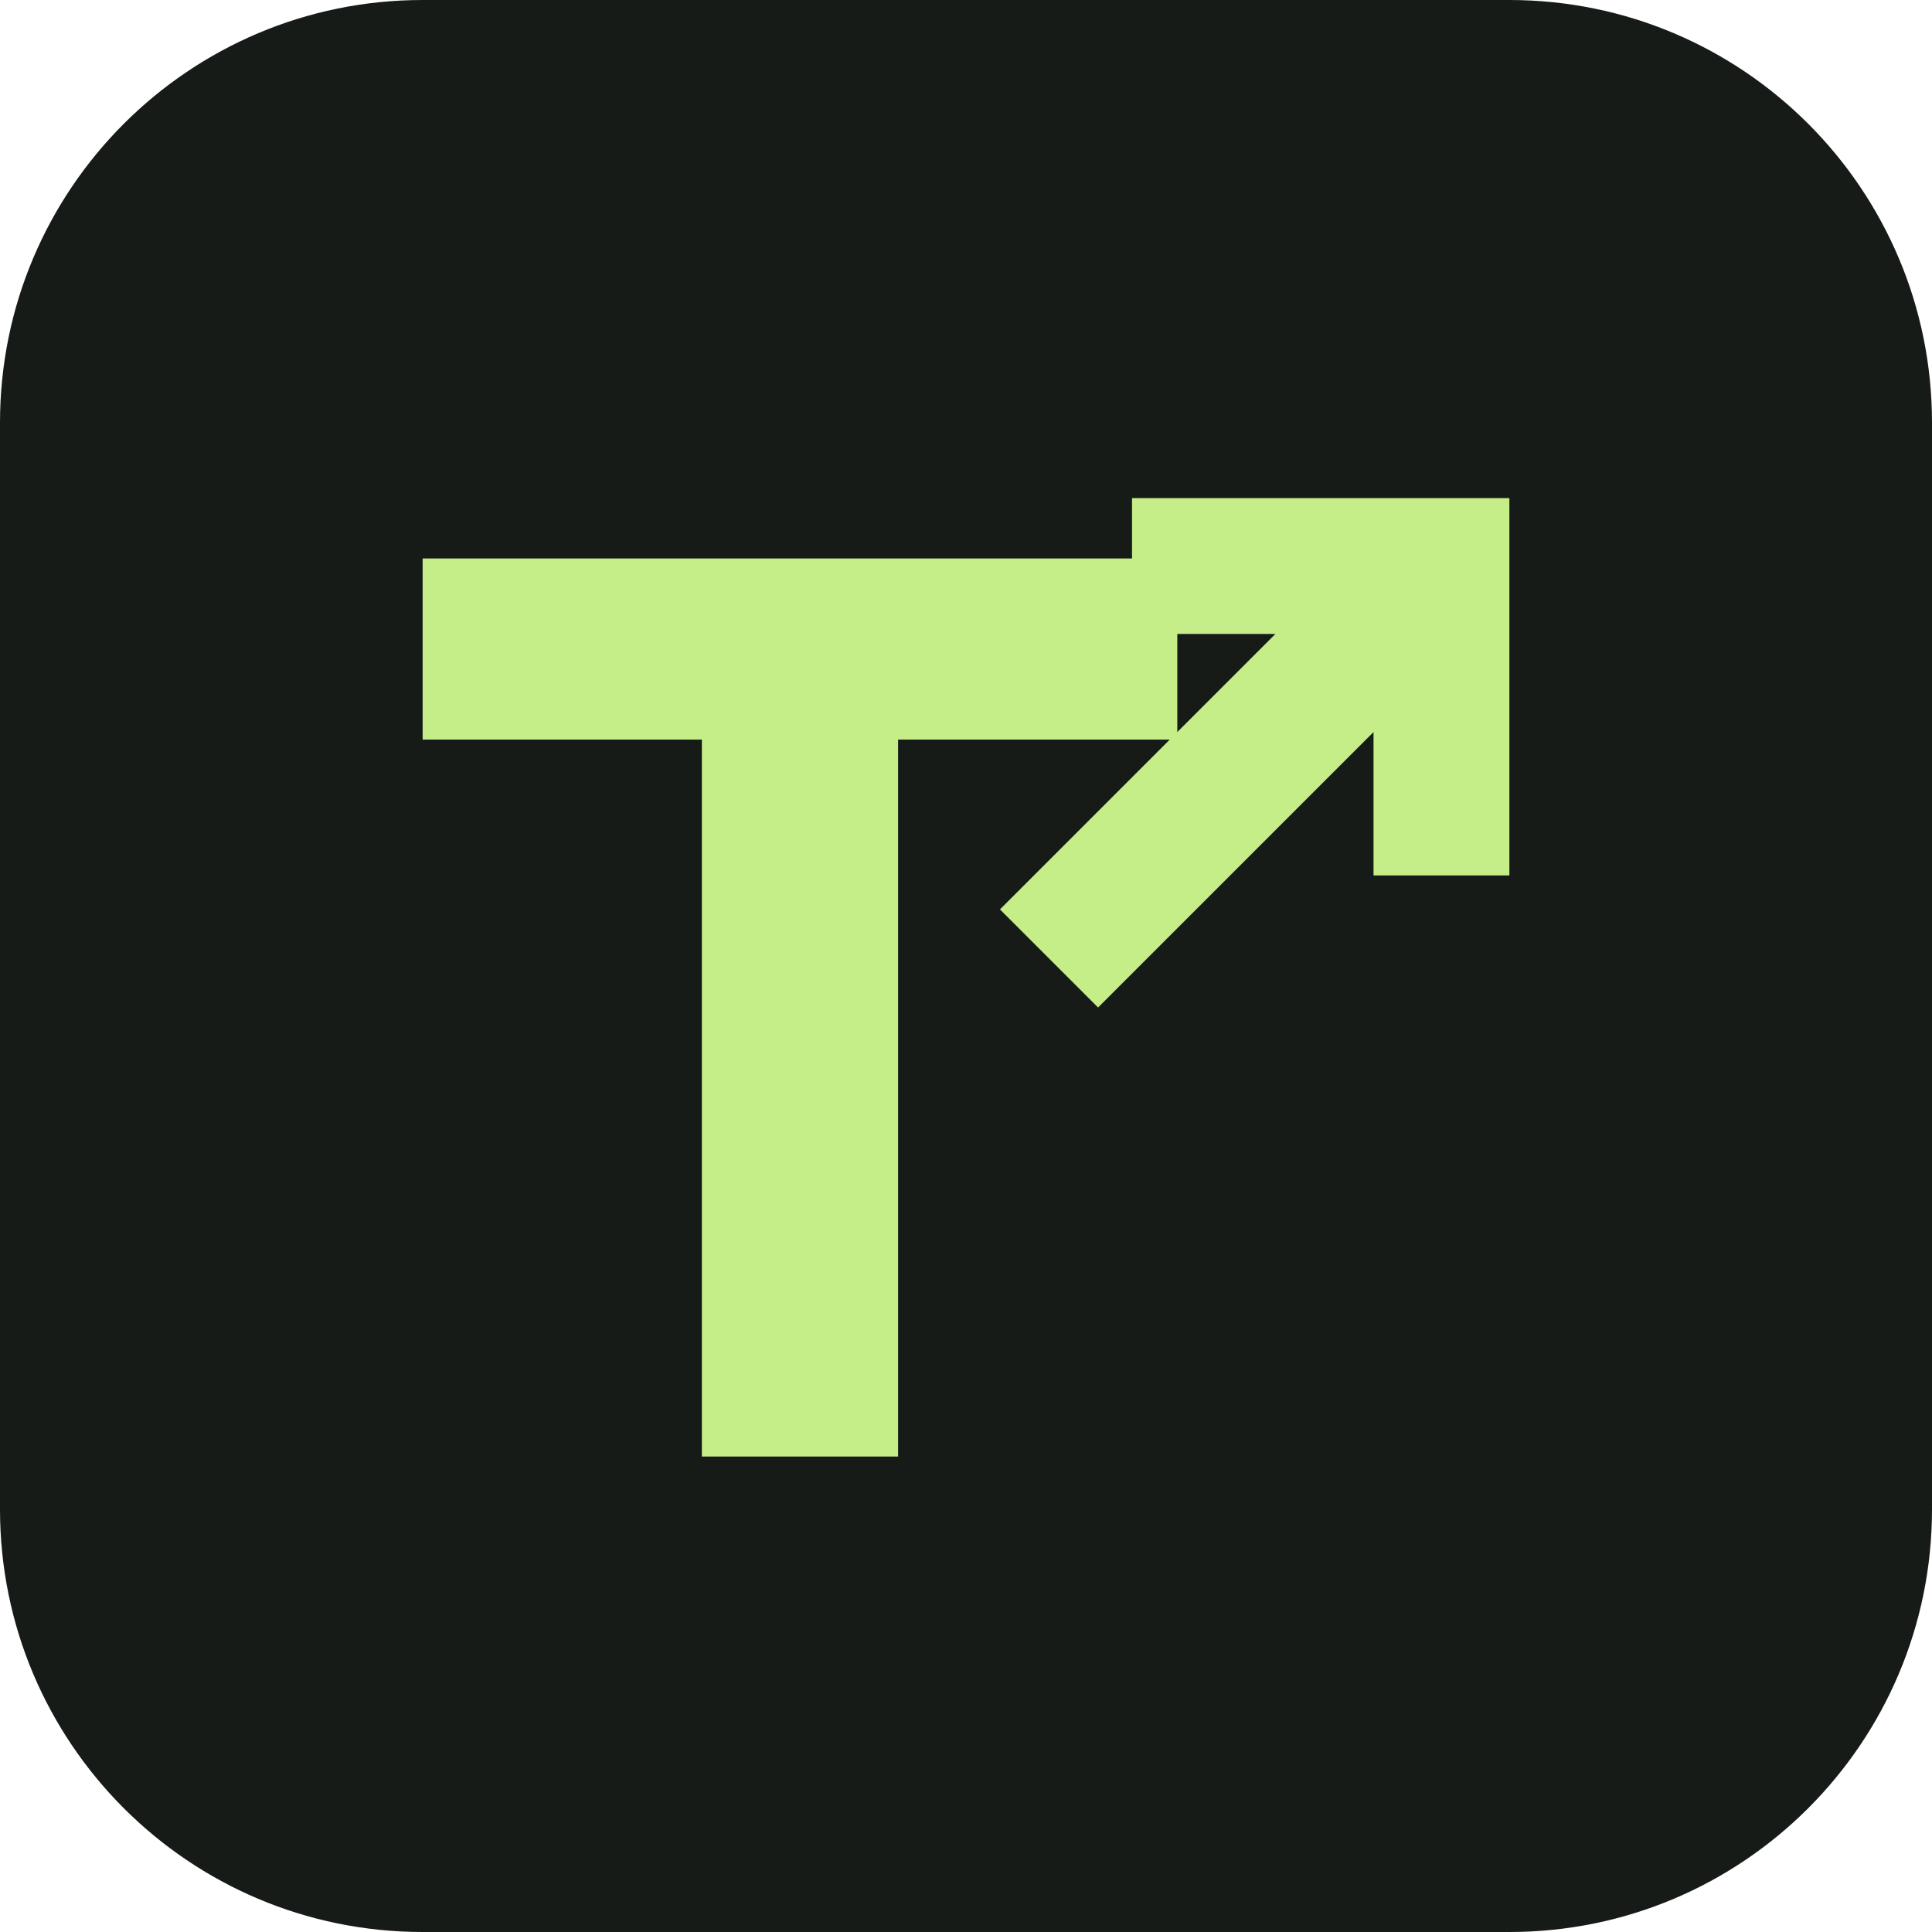
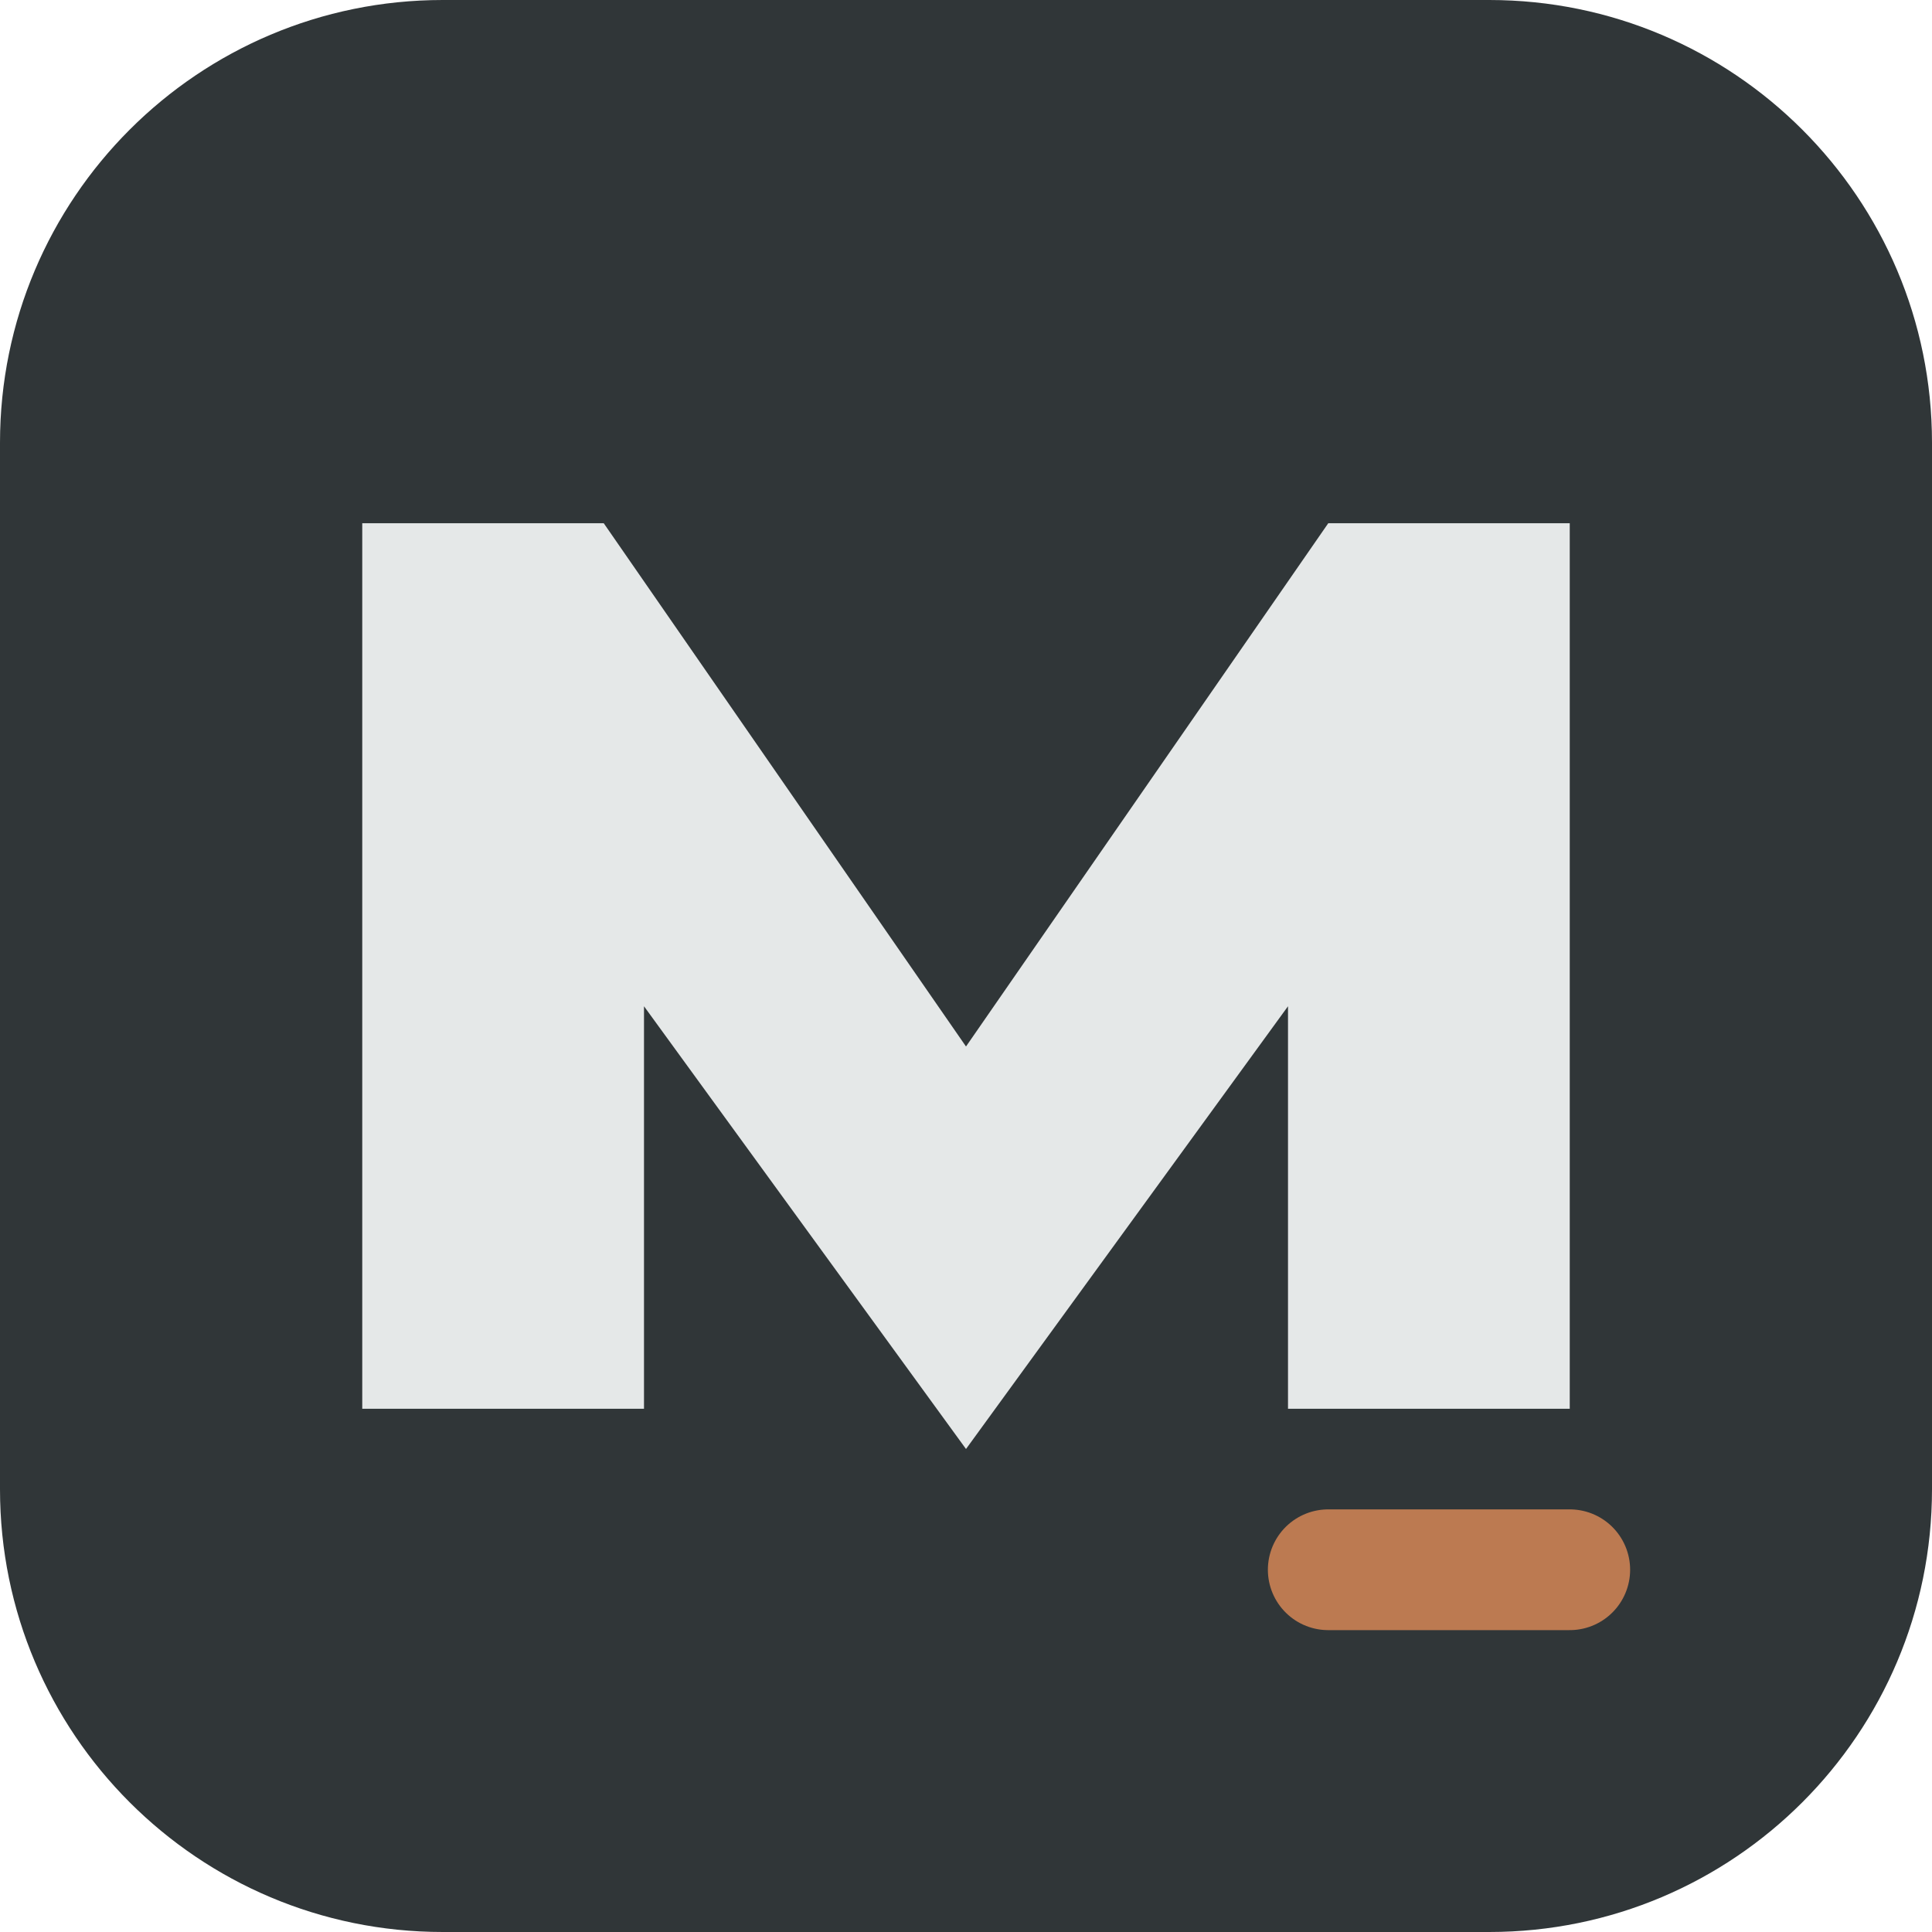
- <svg xmlns="http://www.w3.org/2000/svg" viewBox="0 0 512 512">
-   <rect width="512" height="512" rx="112" fill="#171b18" />
-   <path d="M112 148h200v48h-74v190h-52V196h-74z" fill="#c5ed88" />
-   <path d="M300 132h100v100h-36v-38l-73 73-26-26 73-73h-38z" fill="#c5ed88" />
+ <svg xmlns="http://www.w3.org/2000/svg" viewBox="0 0 48 48">
+   <rect width="48" height="48" rx="11" fill="#303638" />
+   <path d="M9 35V13h6l9 13 9-13h6v22h-7V25l-8 11-8-11v10H9Z" fill="#e5e8e8" />
+   <path d="M33 39h6" stroke="#bc7a51" stroke-width="3" stroke-linecap="round" />
</svg>
